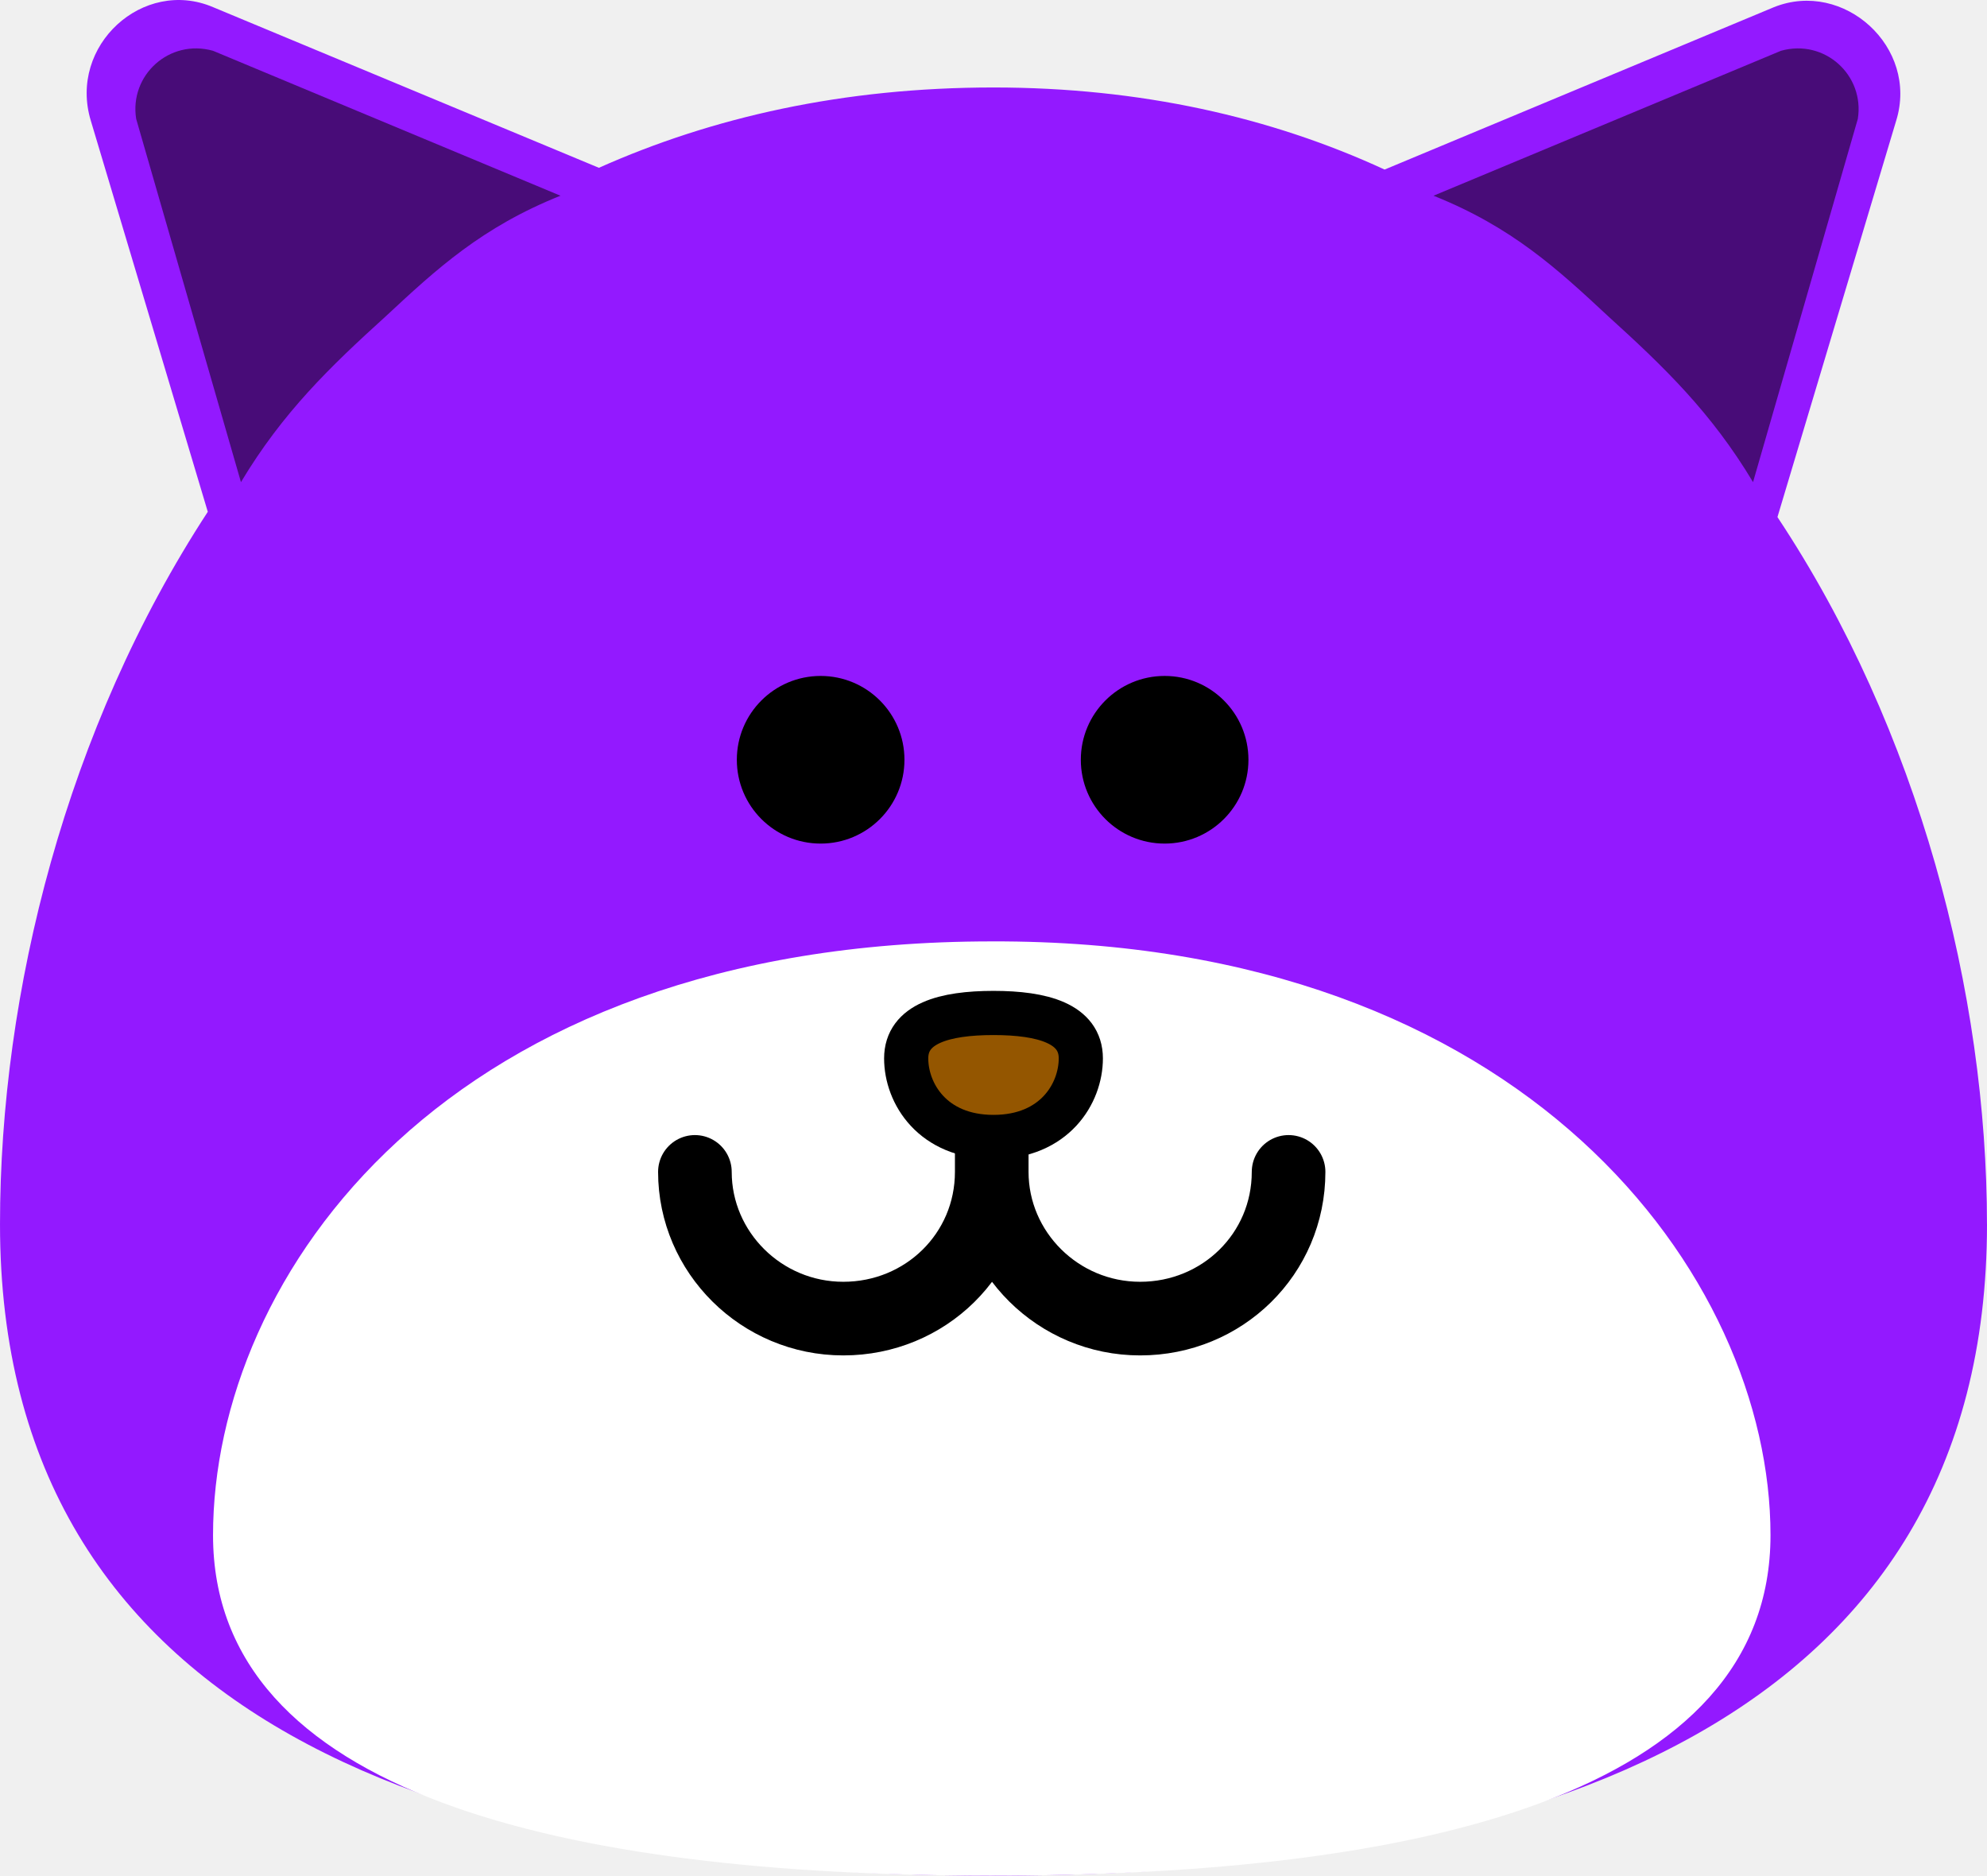
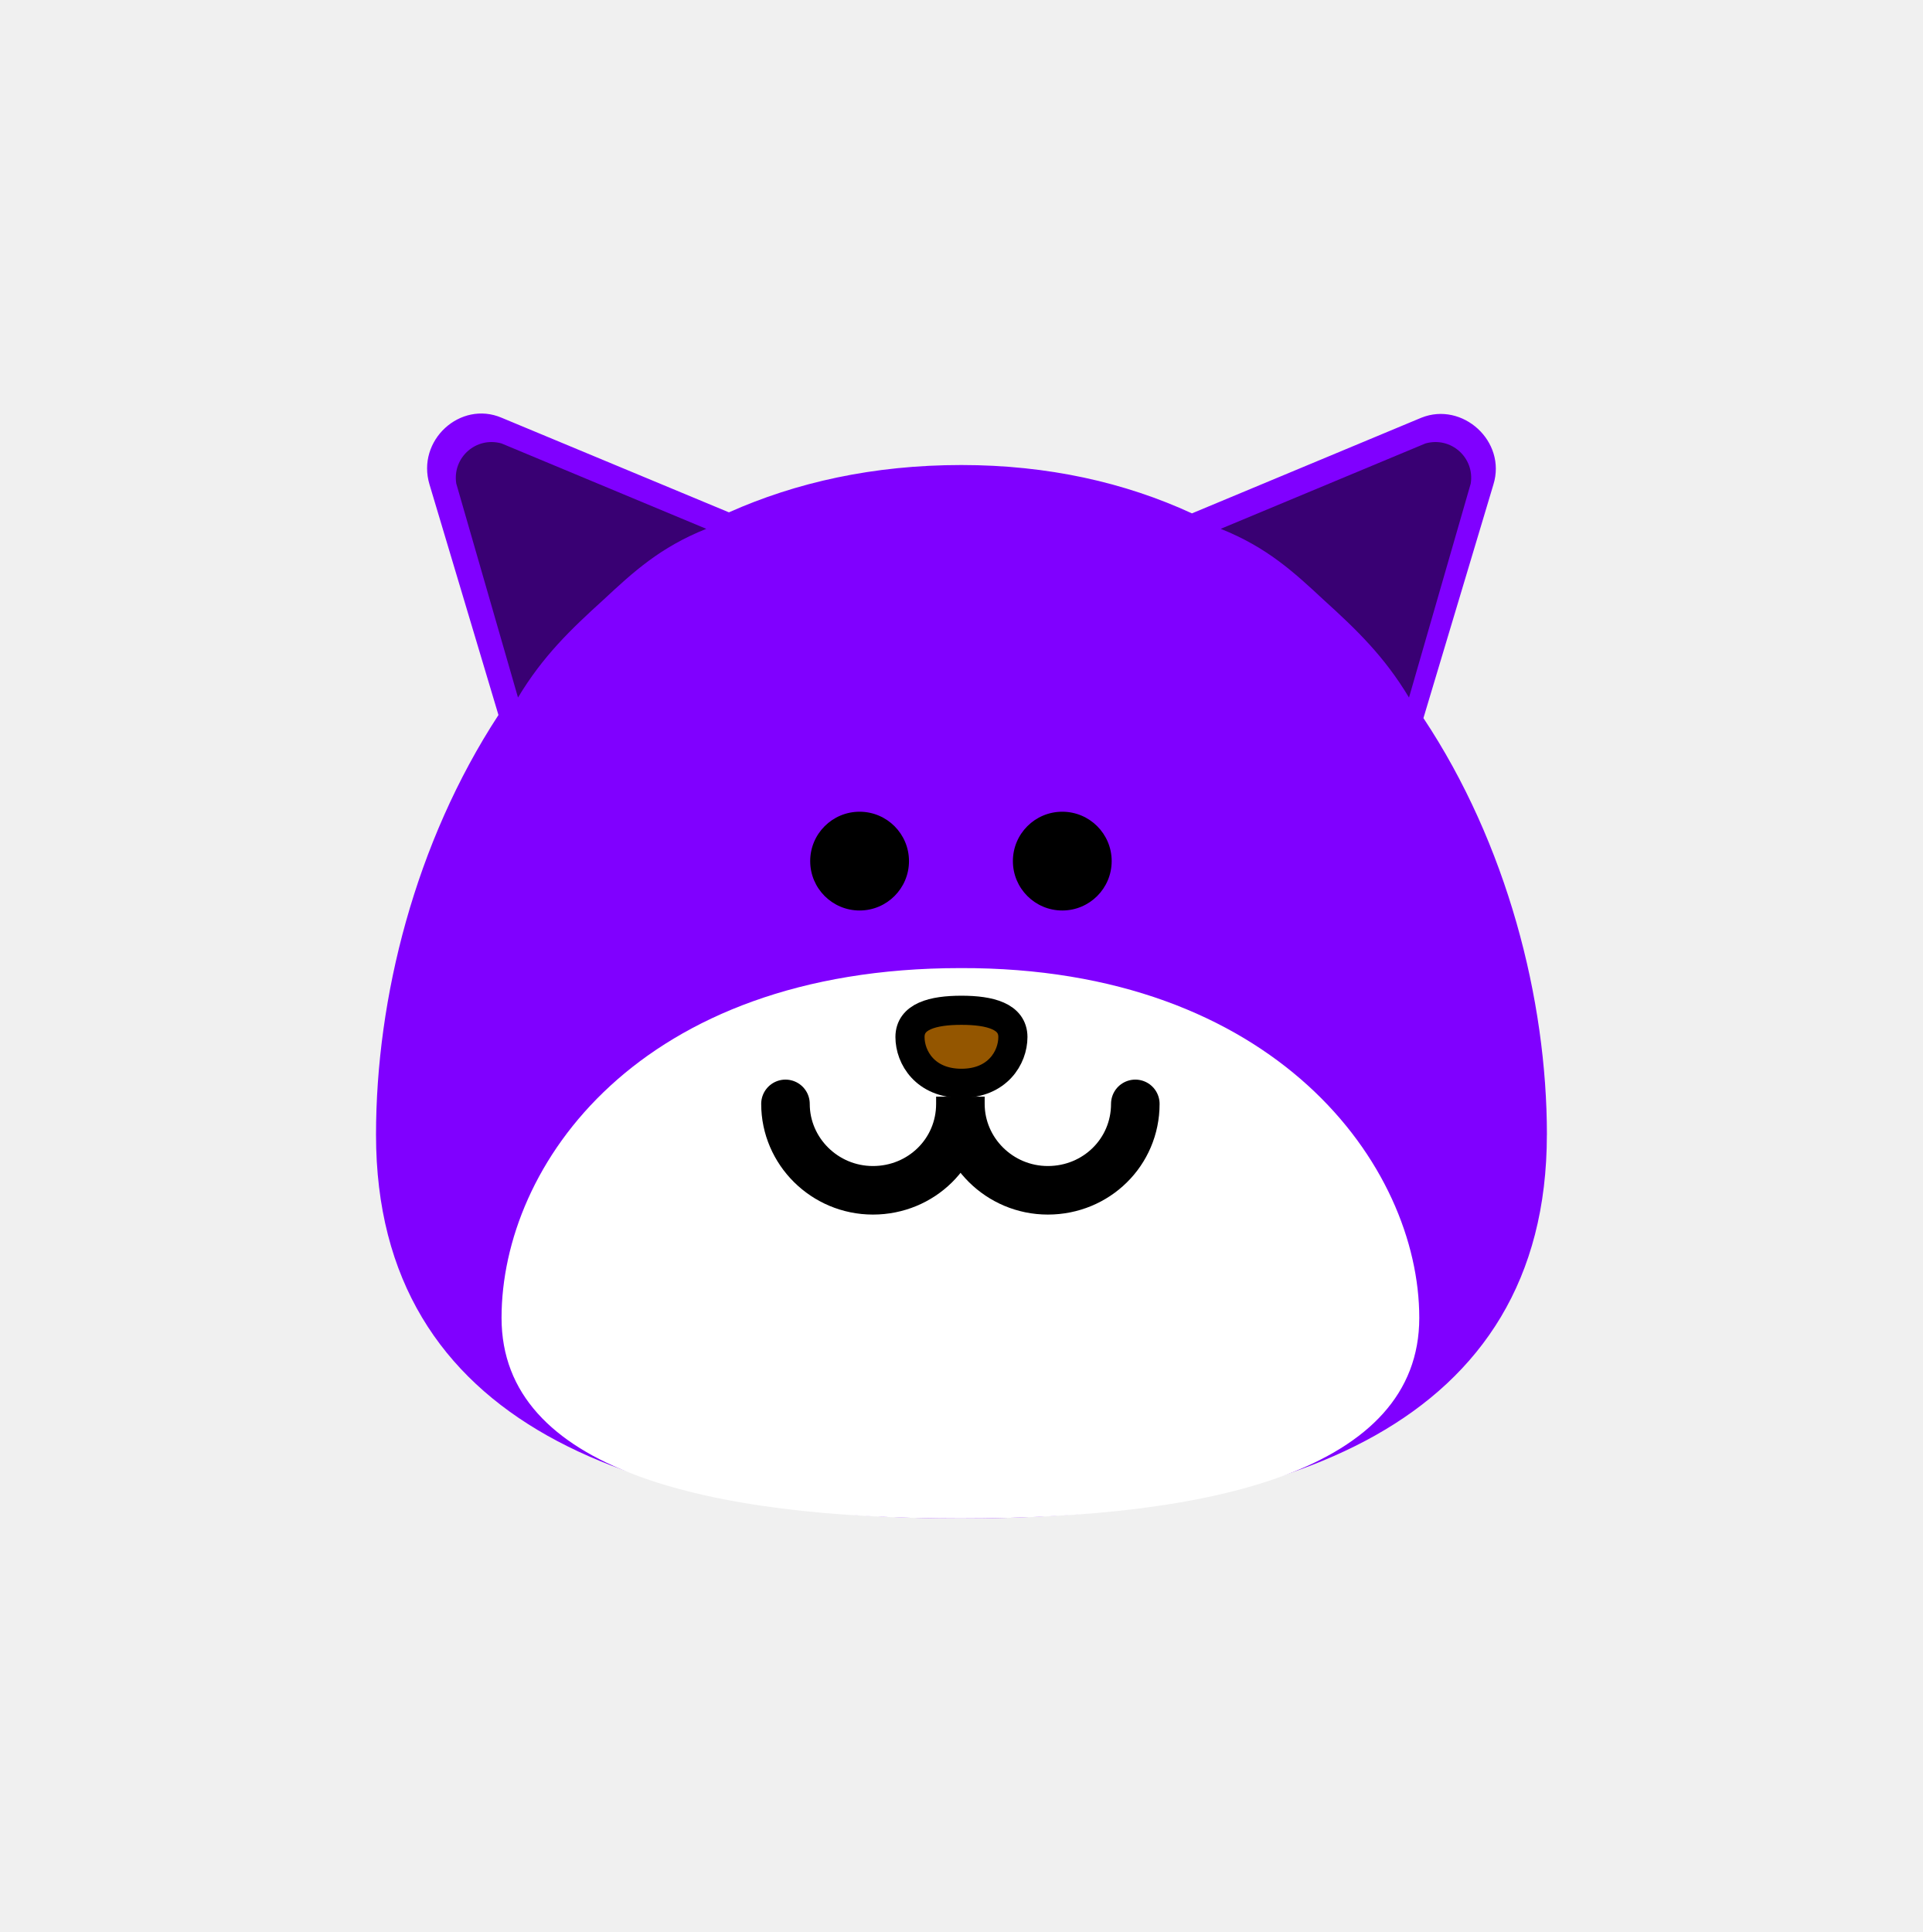
- <svg xmlns="http://www.w3.org/2000/svg" version="1.1" width="67.474" height="63.684" viewBox="0,0,67.474,63.684">
-   <g transform="translate(-206.2628,-147.1579)">
+ <svg xmlns="http://www.w3.org/2000/svg" version="1.1" width="99.002" height="99.485" viewBox="0,0,99.002,99.485">
+   <g transform="translate(-190.4992,-130.2576)">
    <g data-paper-data="{&quot;isPaintingLayer&quot;:true}" fill-rule="nonzero" stroke-linejoin="miter" stroke-miterlimit="10" stroke-dasharray="" stroke-dashoffset="0" style="mix-blend-mode: normal">
-       <path d="M273.737,188.726c0,16.72 -15.119,22.116 -33.737,22.116c-18.618,0 -33.737,-5.336 -33.737,-22.116c0,-7.886 2.253,-16.839 7.056,-24.191l-3.973,-13.281c-0.771,-2.55 1.779,-4.862 4.15,-3.854l13.104,5.455c3.854,-1.719 8.301,-2.727 13.4,-2.727c4.981,0 9.427,1.008 13.281,2.787l13.222,-5.514c2.372,-0.949 4.921,1.364 4.15,3.854l-4.032,13.459c4.803,7.234 7.115,16.187 7.115,24.013z" fill="#9319ff" stroke="none" stroke-width="1" stroke-linecap="butt" />
-       <path d="M266.385,199.28c0,8.775 -11.858,11.562 -26.444,11.562c-14.586,0 -26.444,-2.787 -26.444,-11.562c0,-8.775 7.886,-20.159 26.444,-20.159c18.143,-0.059 26.444,11.384 26.444,20.159z" fill="#ffffff" stroke="none" stroke-width="1" stroke-linecap="butt" />
-       <path d="M237.035,183.093c0,-1.186 1.304,-1.542 2.965,-1.542c1.66,0 2.965,0.356 2.965,1.542c0,1.186 -0.889,2.668 -2.965,2.668c-2.075,0 -2.965,-1.482 -2.965,-2.668z" fill="#945600" stroke="#000000" stroke-width="1.5" stroke-linecap="butt" />
-       <path d="M250.02,186.947c0,2.787 -2.253,4.981 -5.04,4.981c-2.787,0 -5.04,-2.253 -5.04,-4.981c0,-0.119 0,-0.119 0,-0.119c0,-0.178 0,-1.189 0,-1.189c0,0 0,1.011 0,1.189c0,0 0,0 0,0.119c0,2.787 -2.253,4.981 -5.04,4.981c-2.787,0 -5.04,-2.253 -5.04,-4.981" fill="none" stroke="#000000" stroke-width="2.5" stroke-linecap="round" />
-       <path d="M231.284,172.954c0,-1.572 1.274,-2.846 2.846,-2.846c1.572,0 2.846,1.274 2.846,2.846c0,1.572 -1.274,2.846 -2.846,2.846c-1.572,0 -2.846,-1.274 -2.846,-2.846z" fill="#000000" stroke="none" stroke-width="1" stroke-linecap="butt" />
-       <path d="M242.965,172.954c0,-1.572 1.274,-2.846 2.846,-2.846c1.572,0 2.846,1.274 2.846,2.846c0,1.572 -1.274,2.846 -2.846,2.846c-1.572,0 -2.846,-1.274 -2.846,-2.846z" fill="#000000" stroke="none" stroke-width="1" stroke-linecap="butt" />
-       <path d="M219.366,157.894c-1.897,1.719 -3.498,3.261 -4.921,5.633l-3.558,-12.333c-0.237,-1.482 1.127,-2.727 2.609,-2.312l11.799,4.921c-2.668,1.067 -4.21,2.49 -5.929,4.091z" fill="#480c78" stroke="none" stroke-width="1" stroke-linecap="butt" />
-       <path d="M254.942,153.803l11.799,-4.921c1.482,-0.415 2.846,0.83 2.609,2.312l-3.558,12.333c-1.423,-2.372 -3.024,-3.913 -4.921,-5.633c-1.719,-1.601 -3.261,-3.024 -5.929,-4.091z" fill="#480c78" stroke="none" stroke-width="1" stroke-linecap="butt" />
+       <path d="M270.141,188.689c0,14.938 -13.508,19.759 -30.141,19.759c-16.633,0 -30.141,-4.767 -30.141,-19.759c0,-7.045 2.013,-15.044 6.304,-21.613l-3.549,-11.866c-0.689,-2.278 1.589,-4.344 3.708,-3.443l11.707,4.873c3.443,-1.536 7.416,-2.437 11.972,-2.437c4.45,0 8.423,0.901 11.866,2.49l11.813,-4.926c2.119,-0.848 4.397,1.218 3.708,3.443l-3.602,12.025c4.291,6.463 6.357,14.461 6.357,21.454z" fill="#8000ff" stroke="none" stroke-width="1" stroke-linecap="butt" />
+       <path d="M263.572,198.118c0,7.84 -10.594,10.33 -23.625,10.33c-13.031,0 -23.625,-2.49 -23.625,-10.33c0,-7.84 7.045,-18.01 23.625,-18.01c16.209,-0.053 23.625,10.171 23.625,18.01z" fill="#ffffff" stroke="none" stroke-width="1" stroke-linecap="butt" />
+       <path d="M237.351,183.657c0,-1.059 1.165,-1.377 2.649,-1.377c1.483,0 2.649,0.318 2.649,1.377c0,1.059 -0.795,2.384 -2.649,2.384c-1.854,0 -2.649,-1.324 -2.649,-2.384z" fill="#945600" stroke="#000000" stroke-width="1.5" stroke-linecap="butt" />
+       <path d="M248.952,187.1c0,2.49 -2.013,4.45 -4.503,4.45c-2.49,0 -4.503,-2.013 -4.503,-4.45c0,-0.106 0,-0.106 0,-0.106c0,-0.159 0,-0.265 0,-0.265c0,0 0,0.106 0,0.265c0,0 0,0 0,0.106c0,2.49 -2.013,4.45 -4.503,4.45c-2.49,0 -4.503,-2.013 -4.503,-4.45" fill="none" stroke="#000000" stroke-width="2.5" stroke-linecap="round" />
+       <path d="M232.213,174.599c0,-1.404 1.138,-2.543 2.543,-2.543c1.404,0 2.543,1.138 2.543,2.543c0,1.404 -1.138,2.543 -2.543,2.543c-1.404,0 -2.543,-1.138 -2.543,-2.543z" fill="#000000" stroke="none" stroke-width="1" stroke-linecap="butt" />
+       <path d="M242.649,174.599c0,-1.404 1.138,-2.543 2.543,-2.543c1.404,0 2.543,1.138 2.543,2.543c0,1.404 -1.138,2.543 -2.543,2.543c-1.404,0 -2.543,-1.138 -2.543,-2.543z" fill="#000000" stroke="none" stroke-width="1" stroke-linecap="butt" />
+       <path d="M221.566,161.144c-1.695,1.536 -3.125,2.913 -4.397,5.032l-3.178,-11.018c-0.212,-1.324 1.006,-2.437 2.331,-2.066l10.541,4.397c-2.384,0.954 -3.761,2.225 -5.297,3.655z" fill="#390073" stroke="none" stroke-width="1" stroke-linecap="butt" />
+       <path d="M253.349,157.489l10.541,-4.397c1.324,-0.371 2.543,0.742 2.331,2.066l-3.178,11.018c-1.271,-2.119 -2.702,-3.496 -4.397,-5.032c-1.536,-1.43 -2.913,-2.702 -5.297,-3.655z" fill="#390073" stroke="none" stroke-width="1" stroke-linecap="butt" />
+       <path d="M190.499,229.742v-99.485h99.002v99.485z" fill="none" stroke="#ff0000" stroke-width="0" stroke-linecap="butt" />
    </g>
  </g>
</svg>
